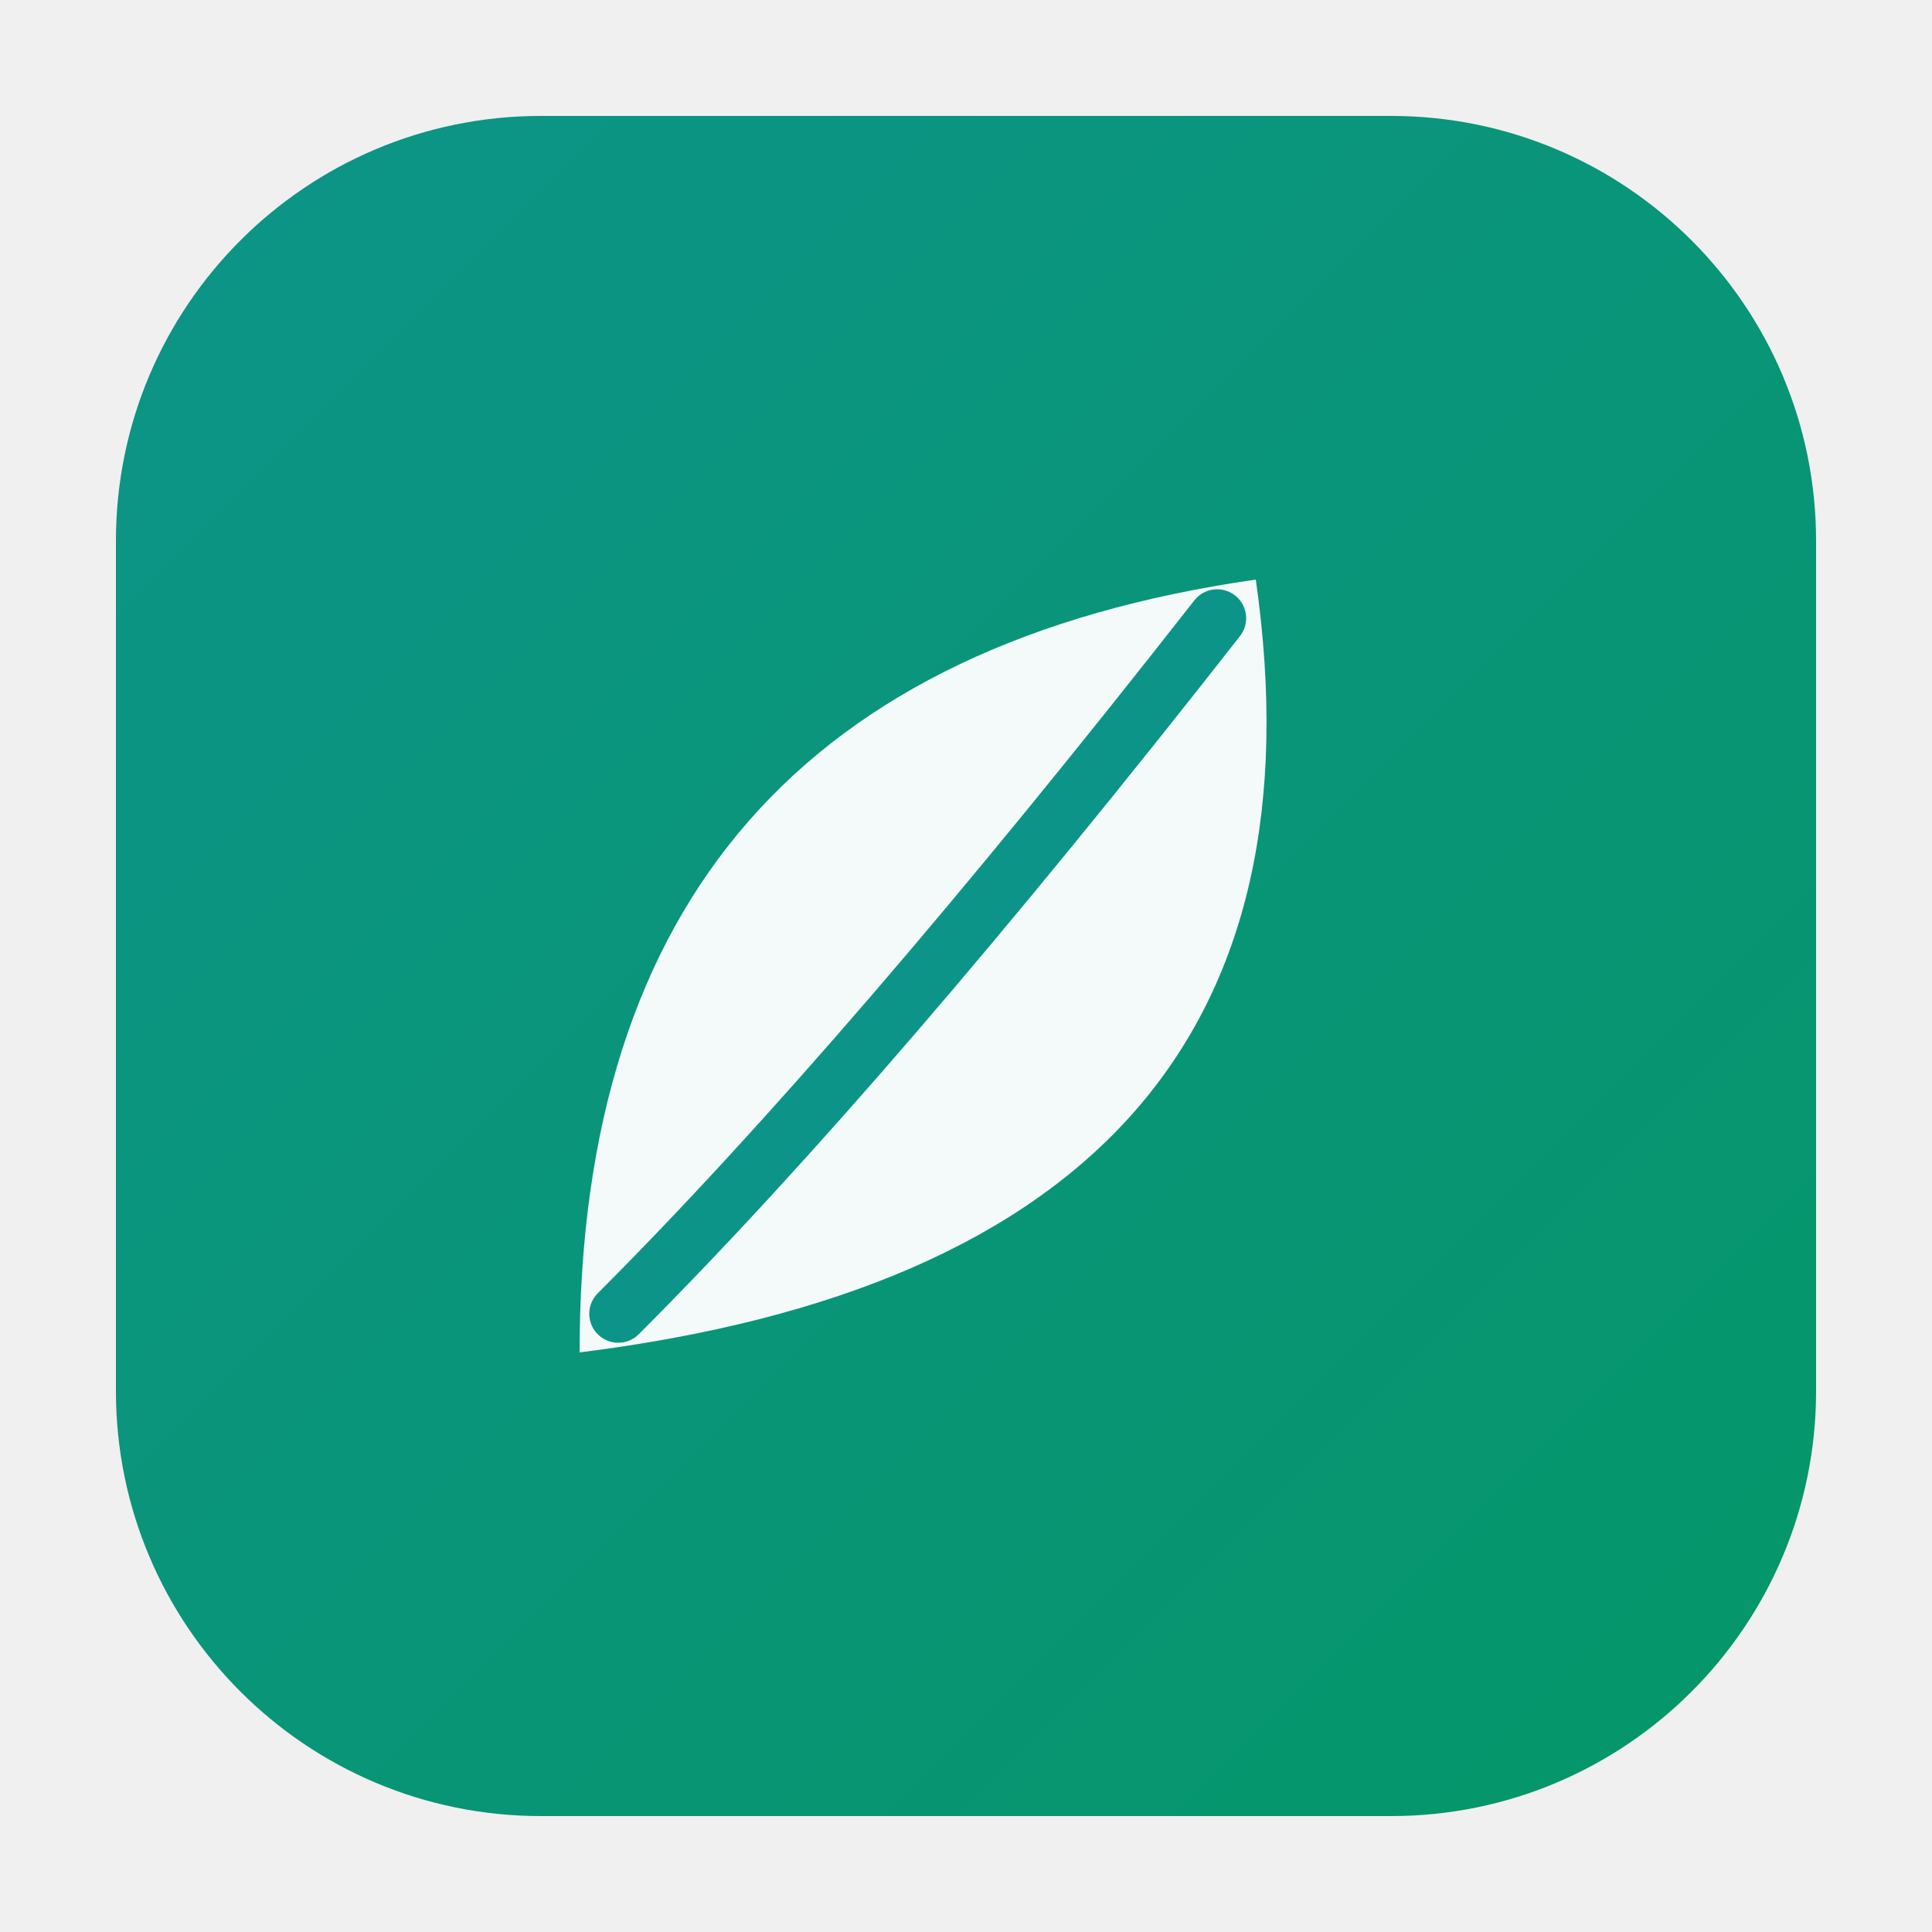
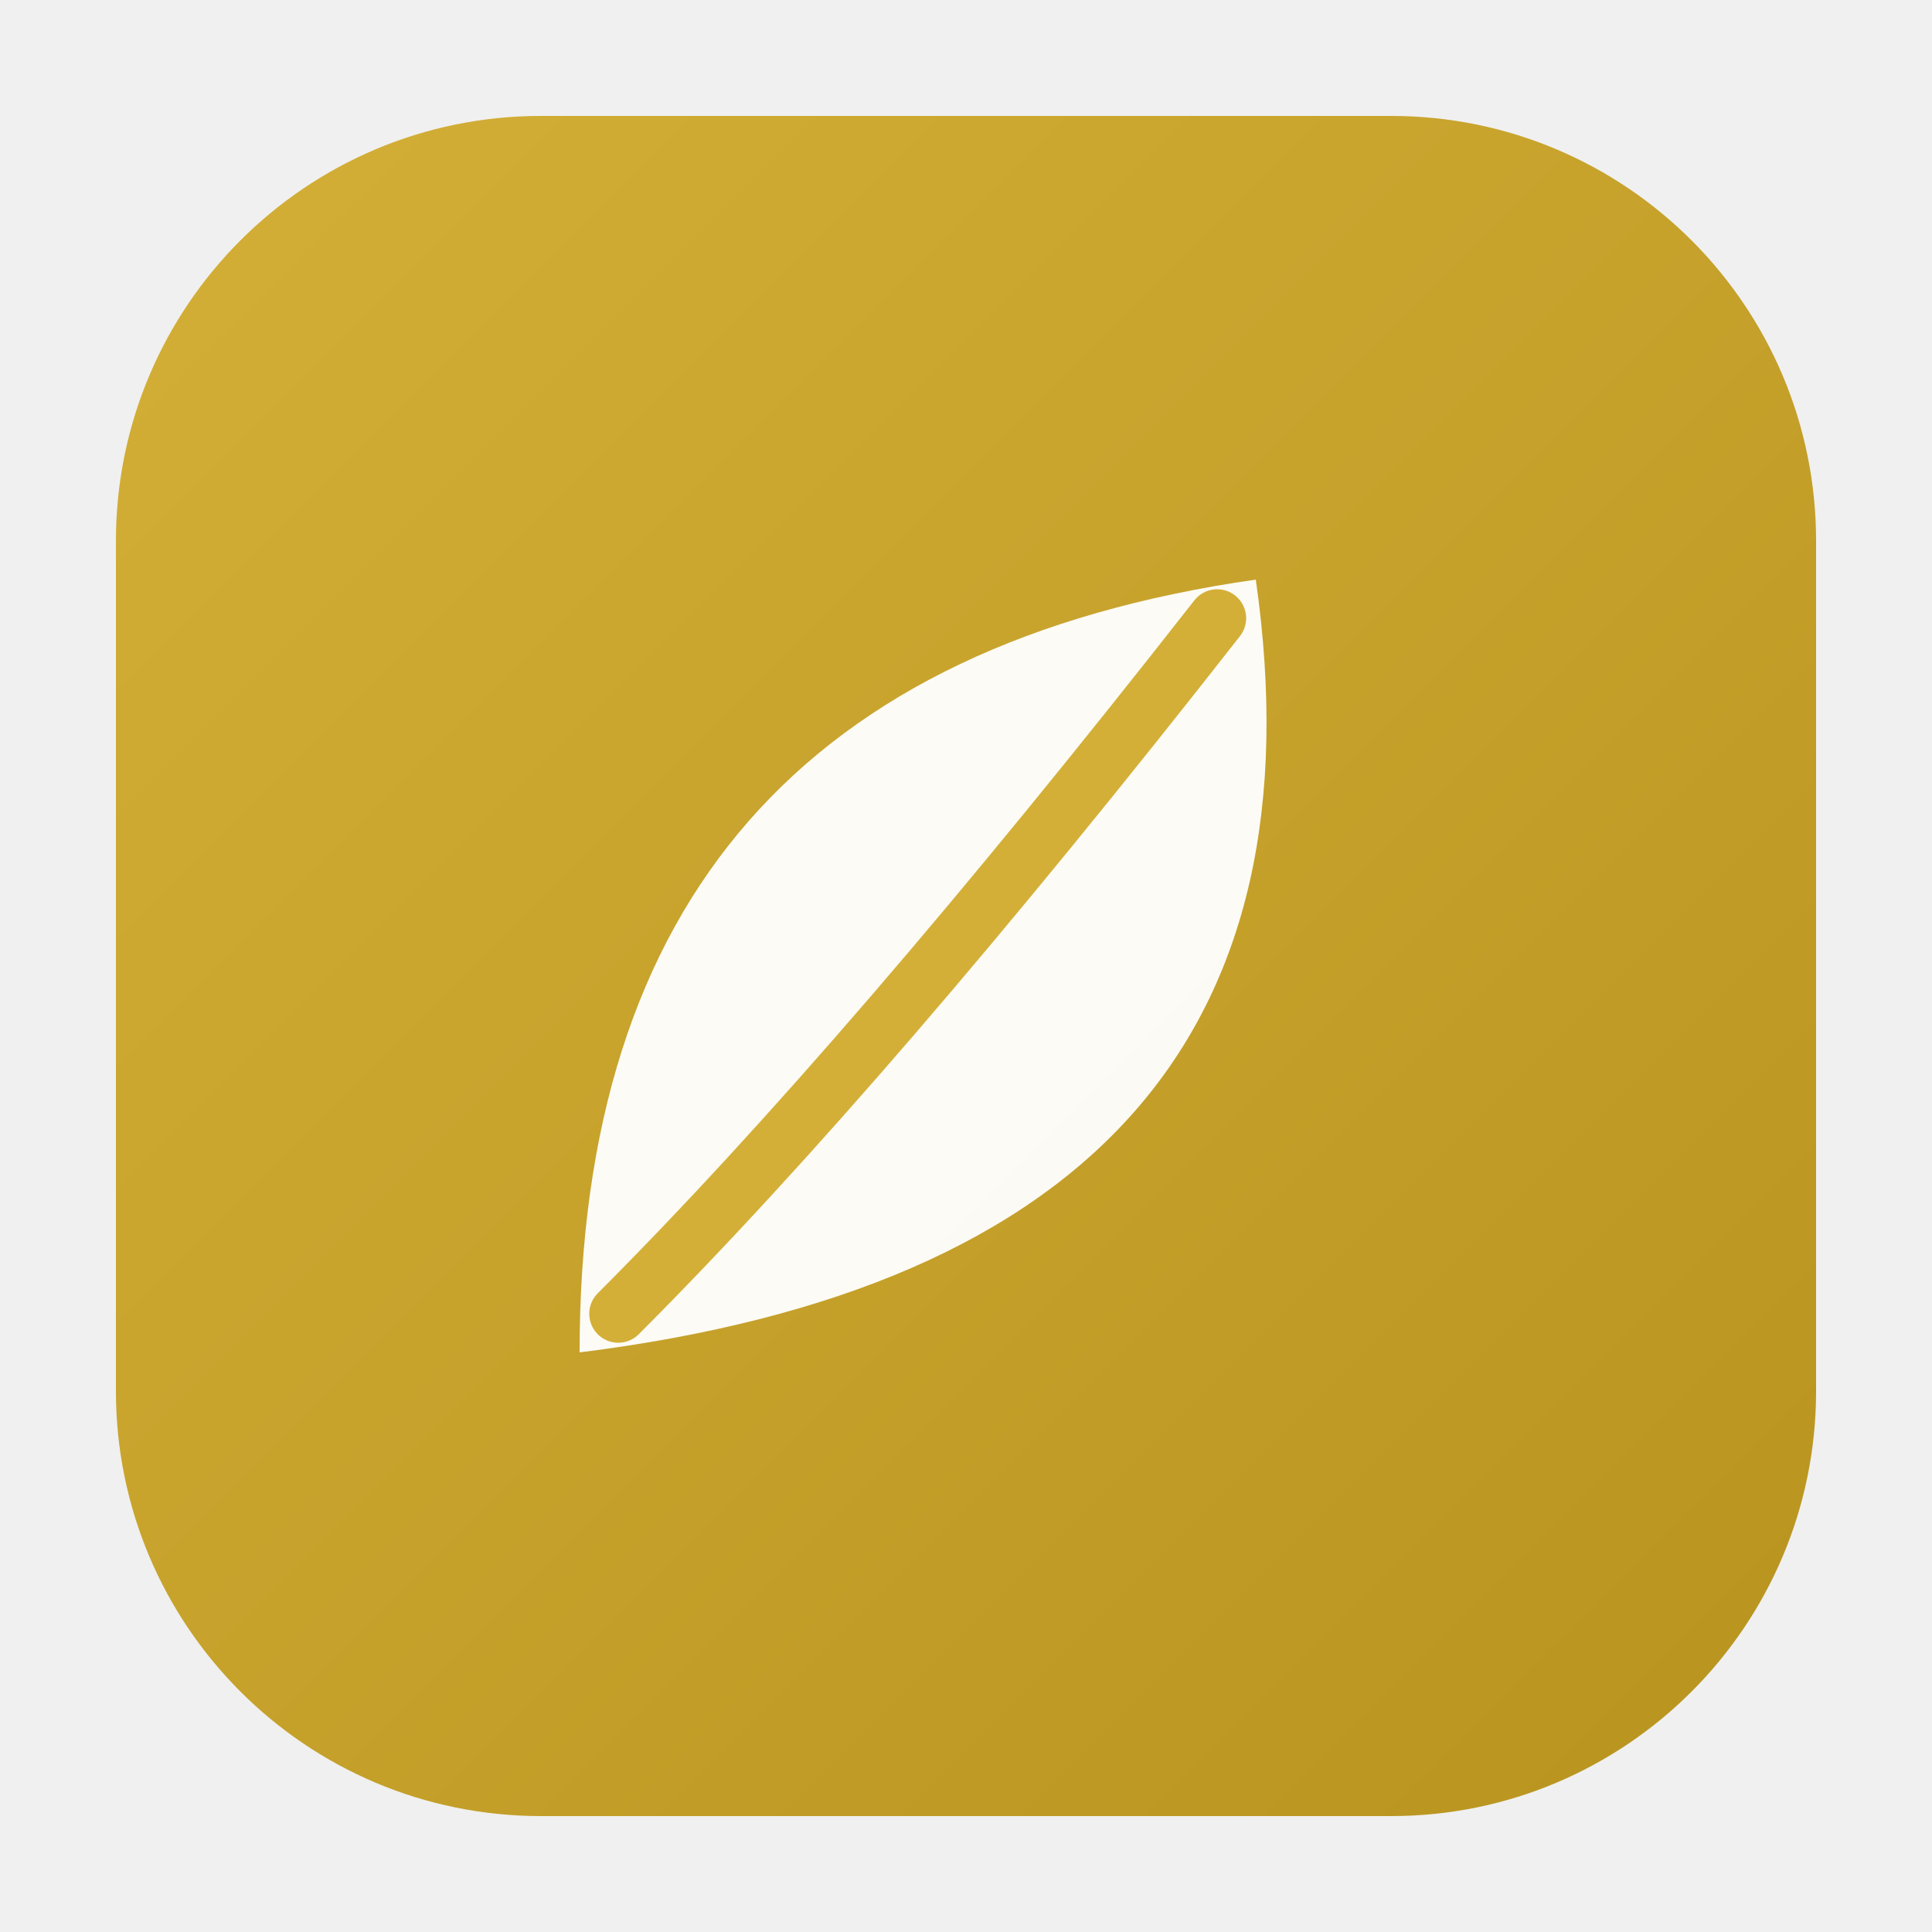
<svg xmlns="http://www.w3.org/2000/svg" viewBox="0 0 100 100">
  <defs>
    <linearGradient id="leafGrad" x1="0%" y1="0%" x2="100%" y2="100%">
-       <stop offset="0%" style="stop-color:#0D9488;stop-opacity:1" />
-       <stop offset="100%" style="stop-color:#059669;stop-opacity:1" />
+       <stop offset="0%" style="stop-color:#D4AF37;stop-opacity:1" />
+       <stop offset="100%" style="stop-color:#B8941F;stop-opacity:1" />
    </linearGradient>
  </defs>
  <rect x="6" y="6" width="88" height="88" rx="22" fill="url(#leafGrad)" />
  <path d="M 30 70 Q 30 35, 65 30 Q 70 65, 30 70 Z" fill="#ffffff" fill-opacity="0.95" />
-   <path d="M 32 68 Q 45 55, 63 32" fill="none" stroke="#0D9488" stroke-width="3" stroke-linecap="round" />
+   <path d="M 32 68 Q 45 55, 63 32" fill="none" stroke="#D4AF37" stroke-width="3" stroke-linecap="round" />
</svg>
